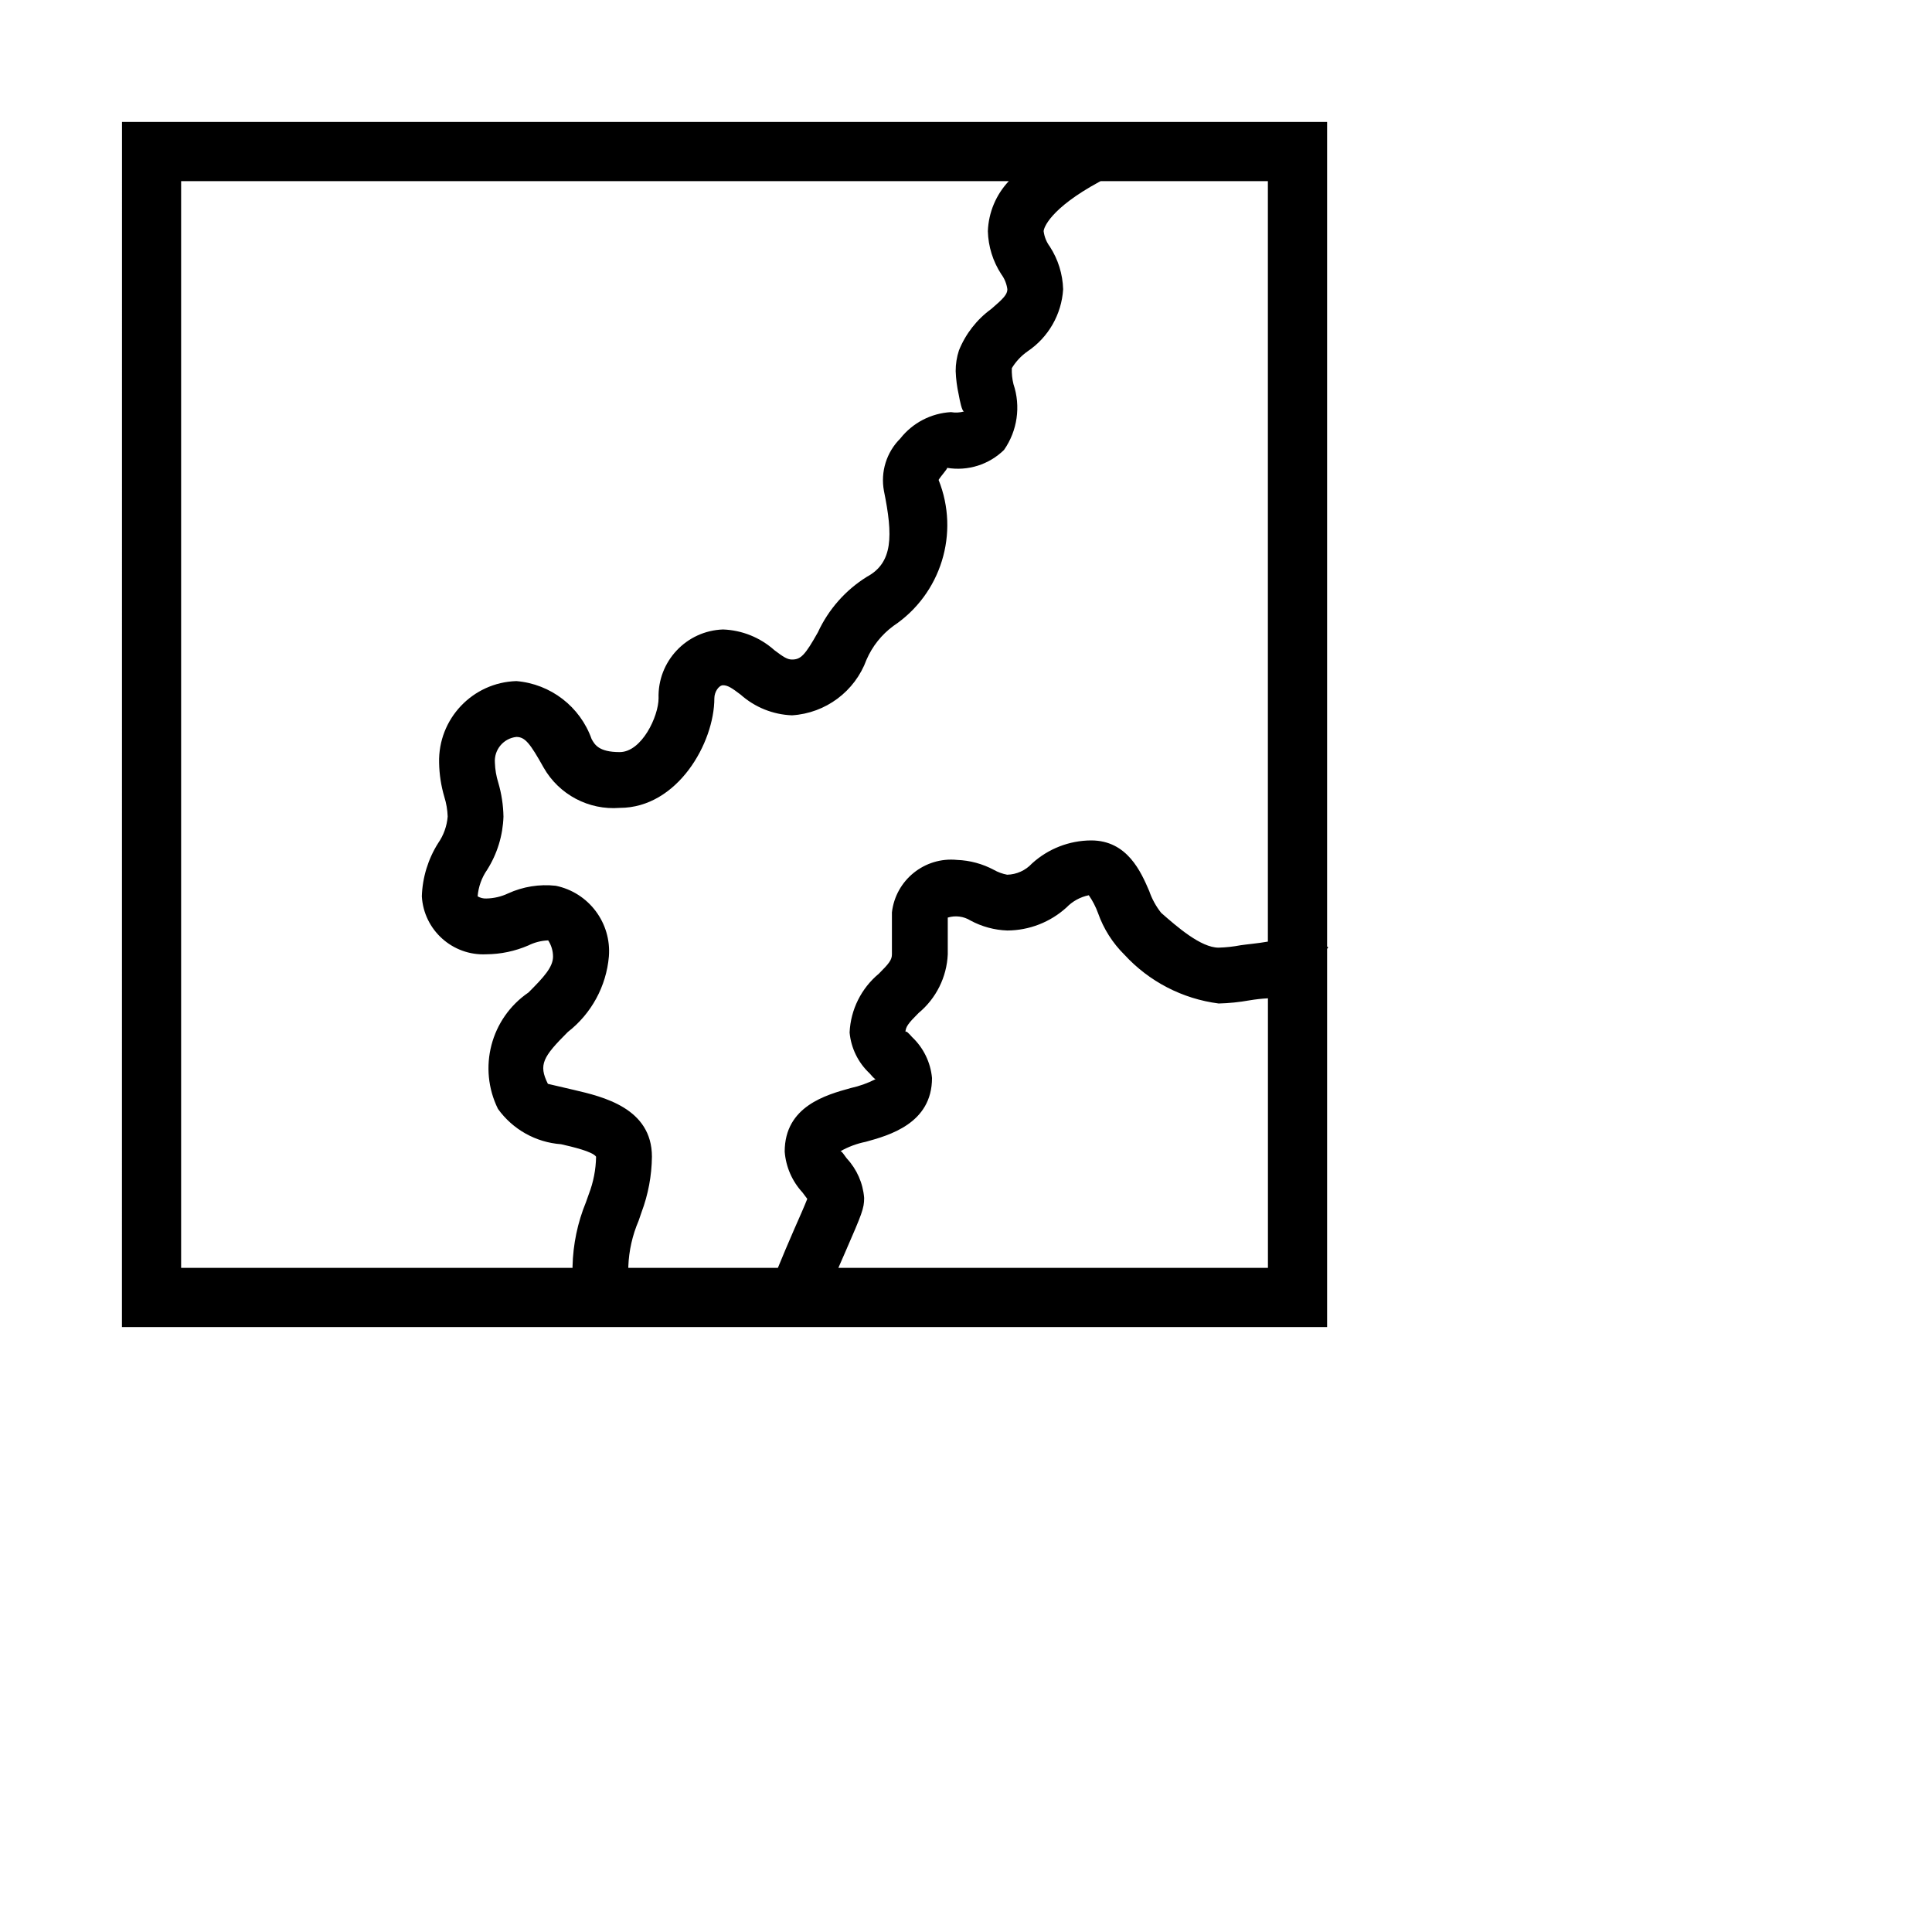
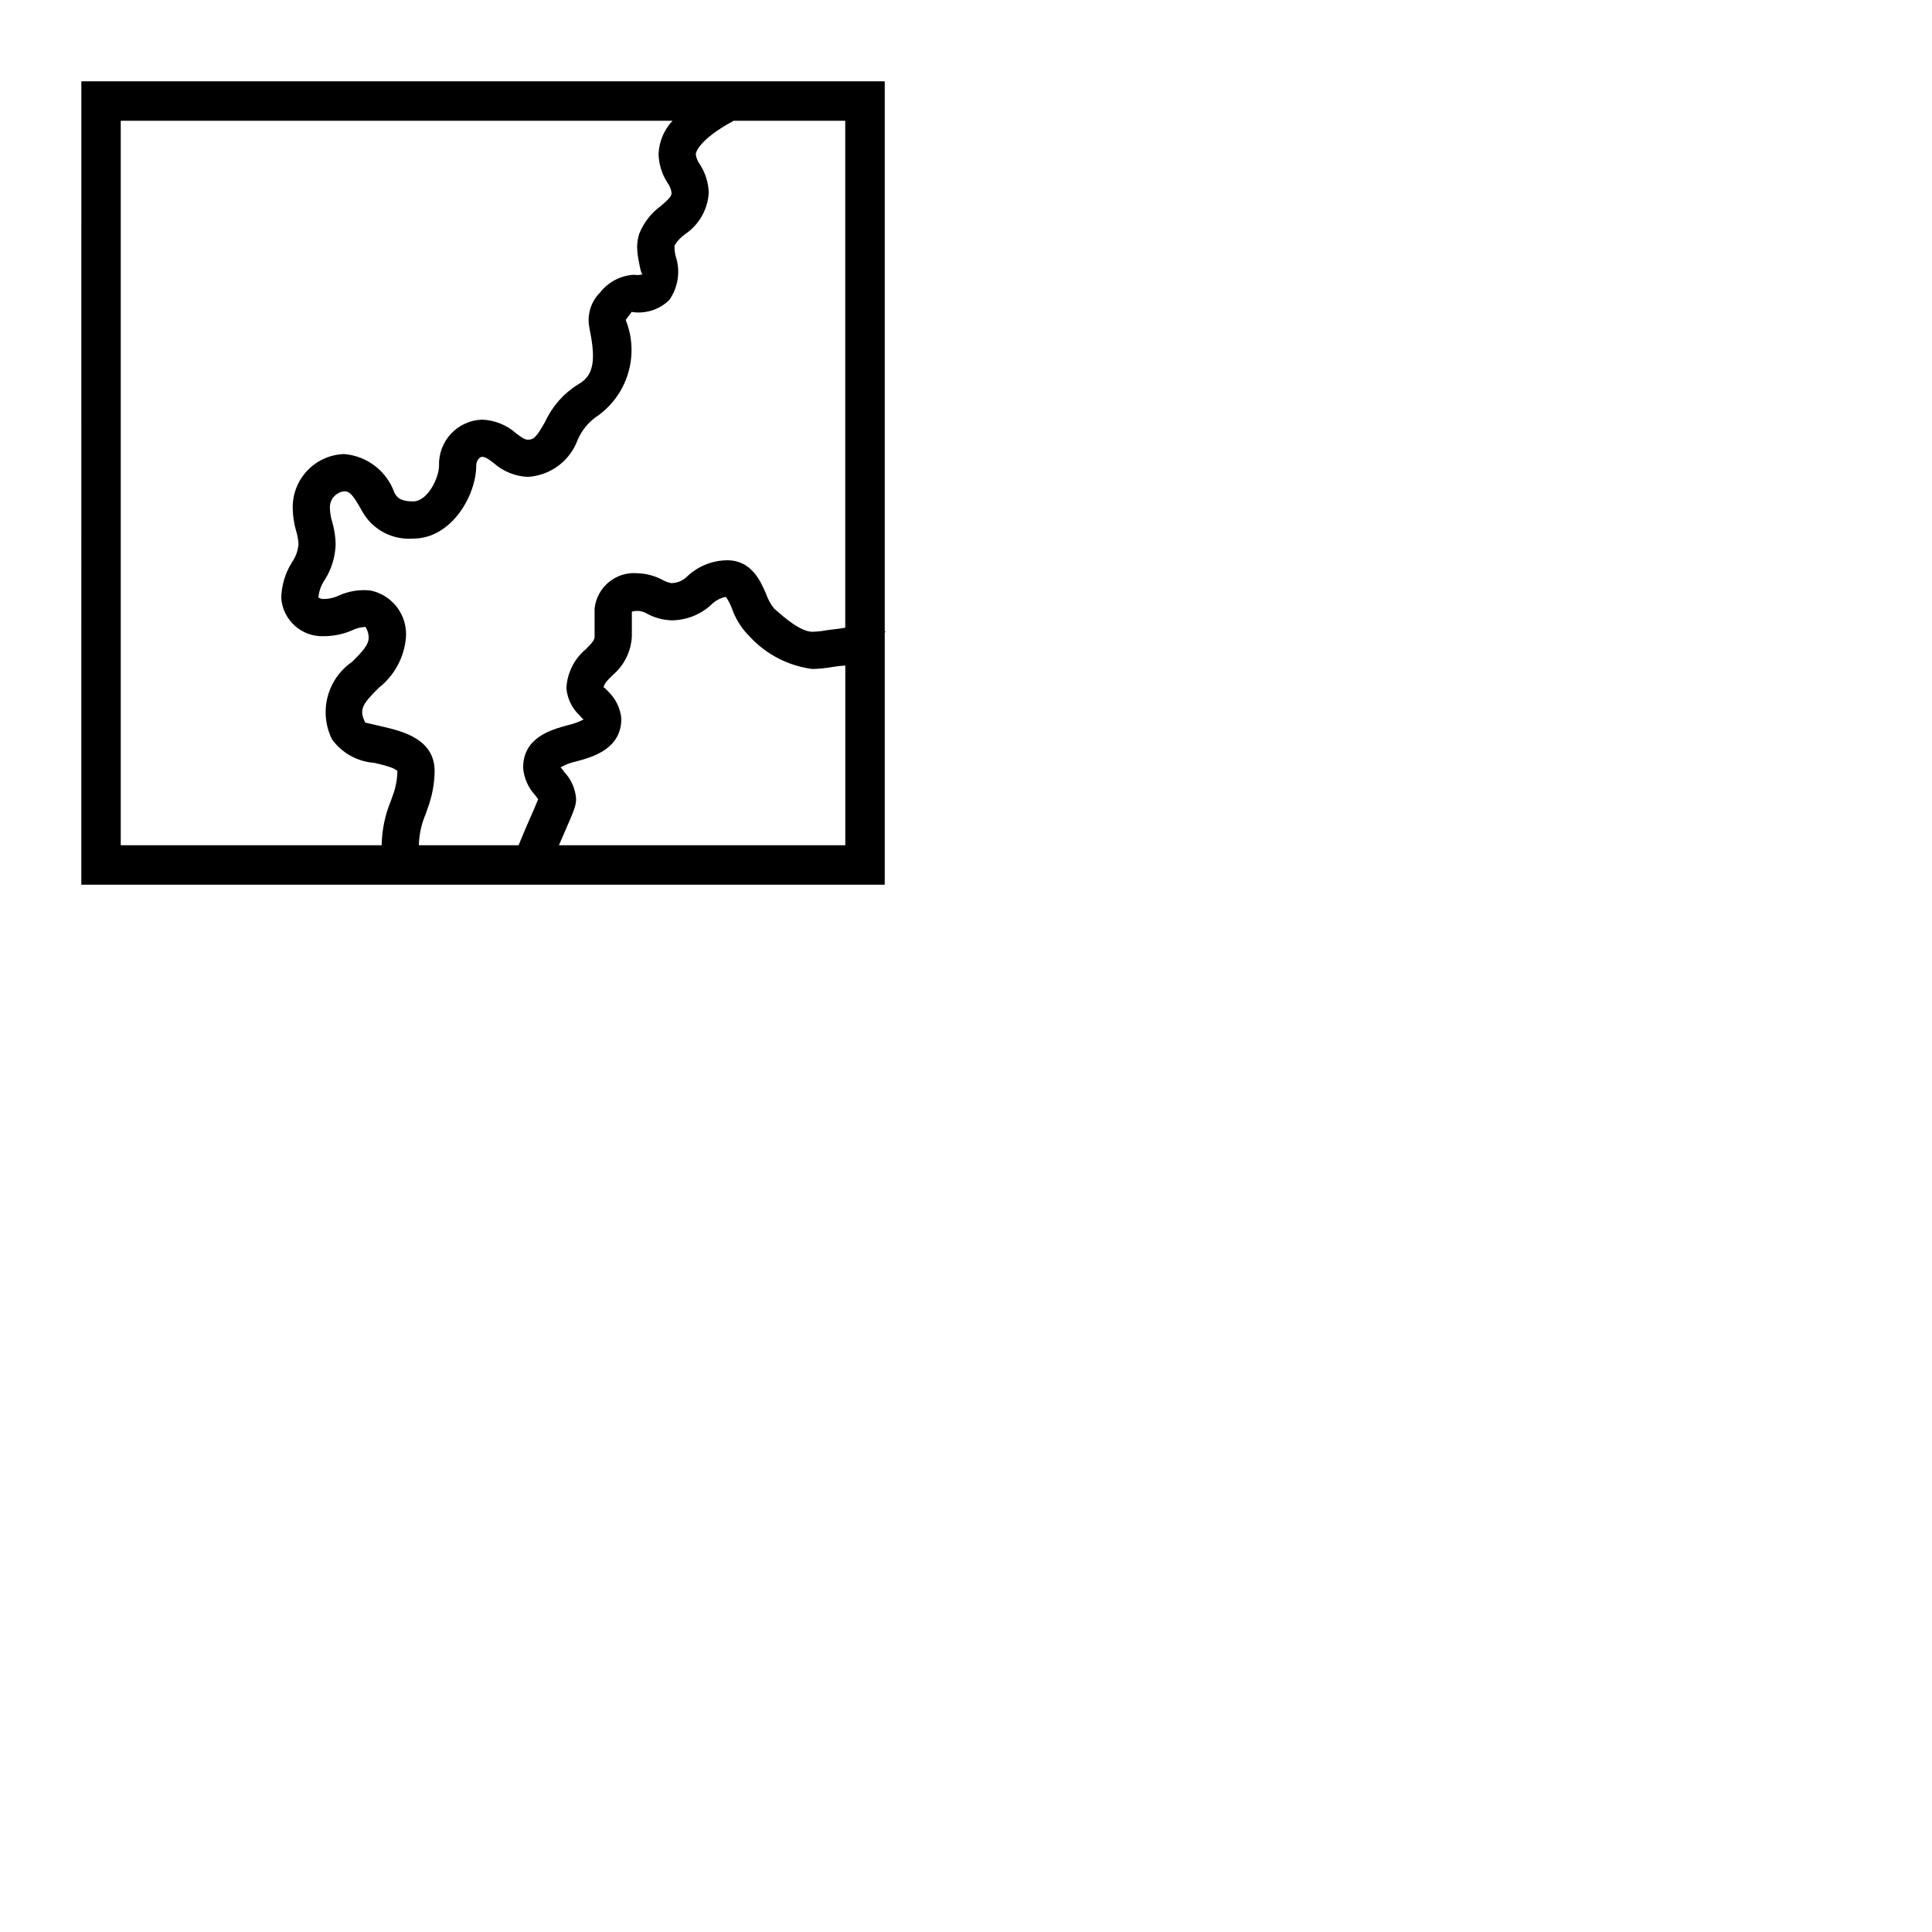
- <svg xmlns="http://www.w3.org/2000/svg" width="24" height="24" viewBox="0 0 32 32">
-   <path d="M2.02 21.98h19.961v-6.264l.019-.024-.019-.015V2.02H2.021zM13.886 21l.117-.268c.274-.63.31-.716.31-.89a1.084 1.084 0 0 0-.288-.655c-.038-.05-.087-.13-.108-.117a1.41 1.41 0 0 1 .422-.158c.384-.106 1.098-.302 1.098-1.057a1.068 1.068 0 0 0-.332-.68c-.044-.05-.107-.121-.108-.073 0-.092.046-.152.217-.323a1.34 1.34 0 0 0 .484-.972v-.609a.46.46 0 0 1 .377.049 1.384 1.384 0 0 0 .608.165 1.467 1.467 0 0 0 .982-.382.71.71 0 0 1 .369-.202 1.303 1.303 0 0 1 .153.296 1.816 1.816 0 0 0 .437.689 2.562 2.562 0 0 0 1.561.808 3.36 3.36 0 0 0 .51-.052 2.764 2.764 0 0 1 .306-.034V21zM21 15.596c-.171.03-.36.046-.45.06a2.283 2.283 0 0 1-.366.04c-.295 0-.69-.347-.952-.577a1.218 1.218 0 0 1-.197-.36c-.135-.313-.361-.839-.962-.839a1.464 1.464 0 0 0-.981.383.578.578 0 0 1-.41.185.711.711 0 0 1-.22-.08 1.405 1.405 0 0 0-.61-.165.987.987 0 0 0-1.079.869v.695c0 .09-.046.15-.216.32a1.345 1.345 0 0 0-.485.975 1.06 1.06 0 0 0 .33.675c.033.038.079.093.101.097a1.71 1.71 0 0 1-.41.147c-.41.113-1.096.302-1.096 1.054a1.122 1.122 0 0 0 .294.675l.08.107c-.044.114-.128.303-.217.505-.096.221-.194.45-.27.638h-2.477v-.024a2.118 2.118 0 0 1 .17-.755l.048-.14a2.708 2.708 0 0 0 .173-.922c0-.805-.81-.994-1.294-1.107l-.429-.1c-.16-.319-.081-.448.33-.859a1.78 1.78 0 0 0 .68-1.25 1.107 1.107 0 0 0-.88-1.172 1.502 1.502 0 0 0-.79.127.878.878 0 0 1-.36.084.258.258 0 0 1-.144-.036.9.9 0 0 1 .158-.44 1.755 1.755 0 0 0 .27-.88 2.126 2.126 0 0 0-.086-.563 1.236 1.236 0 0 1-.056-.329.4.4 0 0 1 .356-.428c.145 0 .228.109.452.509a1.33 1.33 0 0 0 1.26.666c.956 0 1.567-1.076 1.567-1.816 0-.105.074-.215.144-.215.078 0 .146.045.292.156a1.356 1.356 0 0 0 .85.342 1.408 1.408 0 0 0 1.234-.921 1.372 1.372 0 0 1 .446-.56 2.01 2.01 0 0 0 .748-2.418c.046-.075.15-.184.141-.2a1.091 1.091 0 0 0 .943-.297 1.224 1.224 0 0 0 .156-1.09.946.946 0 0 1-.027-.264.925.925 0 0 1 .26-.278 1.34 1.34 0 0 0 .59-1.029 1.374 1.374 0 0 0-.22-.706.54.54 0 0 1-.103-.255c0-.051.101-.373.921-.818L18.231 3H21zM3 3h13.709a1.277 1.277 0 0 0-.347.83 1.375 1.375 0 0 0 .221.71.538.538 0 0 1 .102.251c0 .085-.064.153-.266.326a1.578 1.578 0 0 0-.536.687 1.085 1.085 0 0 0-.054.343 2.152 2.152 0 0 0 .05.388c.018.098.053.28.089.28a.49.49 0 0 1-.217.011 1.15 1.15 0 0 0-.84.438.972.972 0 0 0-.27.868c.151.742.151 1.188-.282 1.421a2.138 2.138 0 0 0-.812.92c-.214.38-.283.451-.429.451-.079 0-.146-.045-.293-.156a1.35 1.35 0 0 0-.849-.342 1.106 1.106 0 0 0-1.068 1.139c0 .298-.278.892-.644.892-.346 0-.414-.124-.465-.216a1.45 1.45 0 0 0-1.246-.96 1.32 1.32 0 0 0-1.28 1.353 2.126 2.126 0 0 0 .086.563 1.234 1.234 0 0 1 .056.328.9.9 0 0 1-.158.44 1.754 1.754 0 0 0-.27.881 1.02 1.02 0 0 0 1.068.96 1.788 1.788 0 0 0 .695-.146.808.808 0 0 1 .323-.084h.007a.496.496 0 0 1 .08.267c0 .176-.154.343-.407.596a1.52 1.52 0 0 0-.505 1.928 1.413 1.413 0 0 0 1.045.585c.184.042.525.121.58.207a1.807 1.807 0 0 1-.121.621l-.046.13a2.985 2.985 0 0 0-.223 1.066V21H3z" />
+ <svg xmlns="http://www.w3.org/2000/svg" width="24" height="24" viewBox="0 0 48 48">
+   <path fill="black" d="M2.02 21.98h19.961v-6.264l.019-.024-.019-.015V2.02H2.021zM13.886 21l.117-.268c.274-.63.31-.716.31-.89a1.084 1.084 0 0 0-.288-.655c-.038-.05-.087-.13-.108-.117a1.41 1.41 0 0 1 .422-.158c.384-.106 1.098-.302 1.098-1.057a1.068 1.068 0 0 0-.332-.68c-.044-.05-.107-.121-.108-.073 0-.092.046-.152.217-.323a1.34 1.34 0 0 0 .484-.972v-.609a.46.46 0 0 1 .377.049 1.384 1.384 0 0 0 .608.165 1.467 1.467 0 0 0 .982-.382.71.71 0 0 1 .369-.202 1.303 1.303 0 0 1 .153.296 1.816 1.816 0 0 0 .437.689 2.562 2.562 0 0 0 1.561.808 3.36 3.36 0 0 0 .51-.052 2.764 2.764 0 0 1 .306-.034V21zM21 15.596c-.171.03-.36.046-.45.06a2.283 2.283 0 0 1-.366.04c-.295 0-.69-.347-.952-.577a1.218 1.218 0 0 1-.197-.36c-.135-.313-.361-.839-.962-.839a1.464 1.464 0 0 0-.981.383.578.578 0 0 1-.41.185.711.711 0 0 1-.22-.08 1.405 1.405 0 0 0-.61-.165.987.987 0 0 0-1.079.869v.695c0 .09-.046.15-.216.32a1.345 1.345 0 0 0-.485.975 1.06 1.06 0 0 0 .33.675c.033.038.079.093.101.097a1.71 1.71 0 0 1-.41.147c-.41.113-1.096.302-1.096 1.054a1.122 1.122 0 0 0 .294.675l.08.107c-.044.114-.128.303-.217.505-.096.221-.194.45-.27.638h-2.477v-.024a2.118 2.118 0 0 1 .17-.755l.048-.14a2.708 2.708 0 0 0 .173-.922c0-.805-.81-.994-1.294-1.107l-.429-.1c-.16-.319-.081-.448.33-.859a1.78 1.78 0 0 0 .68-1.25 1.107 1.107 0 0 0-.88-1.172 1.502 1.502 0 0 0-.79.127.878.878 0 0 1-.36.084.258.258 0 0 1-.144-.036.9.9 0 0 1 .158-.44 1.755 1.755 0 0 0 .27-.88 2.126 2.126 0 0 0-.086-.563 1.236 1.236 0 0 1-.056-.329.4.4 0 0 1 .356-.428c.145 0 .228.109.452.509a1.33 1.33 0 0 0 1.26.666c.956 0 1.567-1.076 1.567-1.816 0-.105.074-.215.144-.215.078 0 .146.045.292.156a1.356 1.356 0 0 0 .85.342 1.408 1.408 0 0 0 1.234-.921 1.372 1.372 0 0 1 .446-.56 2.01 2.01 0 0 0 .748-2.418c.046-.075.15-.184.141-.2a1.091 1.091 0 0 0 .943-.297 1.224 1.224 0 0 0 .156-1.09.946.946 0 0 1-.027-.264.925.925 0 0 1 .26-.278 1.34 1.34 0 0 0 .59-1.029 1.374 1.374 0 0 0-.22-.706.54.54 0 0 1-.103-.255c0-.051.101-.373.921-.818L18.231 3H21zM3 3h13.709a1.277 1.277 0 0 0-.347.83 1.375 1.375 0 0 0 .221.71.538.538 0 0 1 .102.251c0 .085-.064.153-.266.326a1.578 1.578 0 0 0-.536.687 1.085 1.085 0 0 0-.054.343 2.152 2.152 0 0 0 .05.388c.018.098.053.28.089.28a.49.49 0 0 1-.217.011 1.15 1.15 0 0 0-.84.438.972.972 0 0 0-.27.868c.151.742.151 1.188-.282 1.421a2.138 2.138 0 0 0-.812.92c-.214.38-.283.451-.429.451-.079 0-.146-.045-.293-.156a1.35 1.35 0 0 0-.849-.342 1.106 1.106 0 0 0-1.068 1.139c0 .298-.278.892-.644.892-.346 0-.414-.124-.465-.216a1.45 1.45 0 0 0-1.246-.96 1.32 1.32 0 0 0-1.28 1.353 2.126 2.126 0 0 0 .086.563 1.234 1.234 0 0 1 .056.328.9.9 0 0 1-.158.44 1.754 1.754 0 0 0-.27.881 1.02 1.02 0 0 0 1.068.96 1.788 1.788 0 0 0 .695-.146.808.808 0 0 1 .323-.084h.007a.496.496 0 0 1 .08.267c0 .176-.154.343-.407.596a1.52 1.52 0 0 0-.505 1.928 1.413 1.413 0 0 0 1.045.585c.184.042.525.121.58.207a1.807 1.807 0 0 1-.121.621l-.046.13a2.985 2.985 0 0 0-.223 1.066V21H3z" />
  <path fill="none" d="M0 0h24v24H0z" />
</svg>
